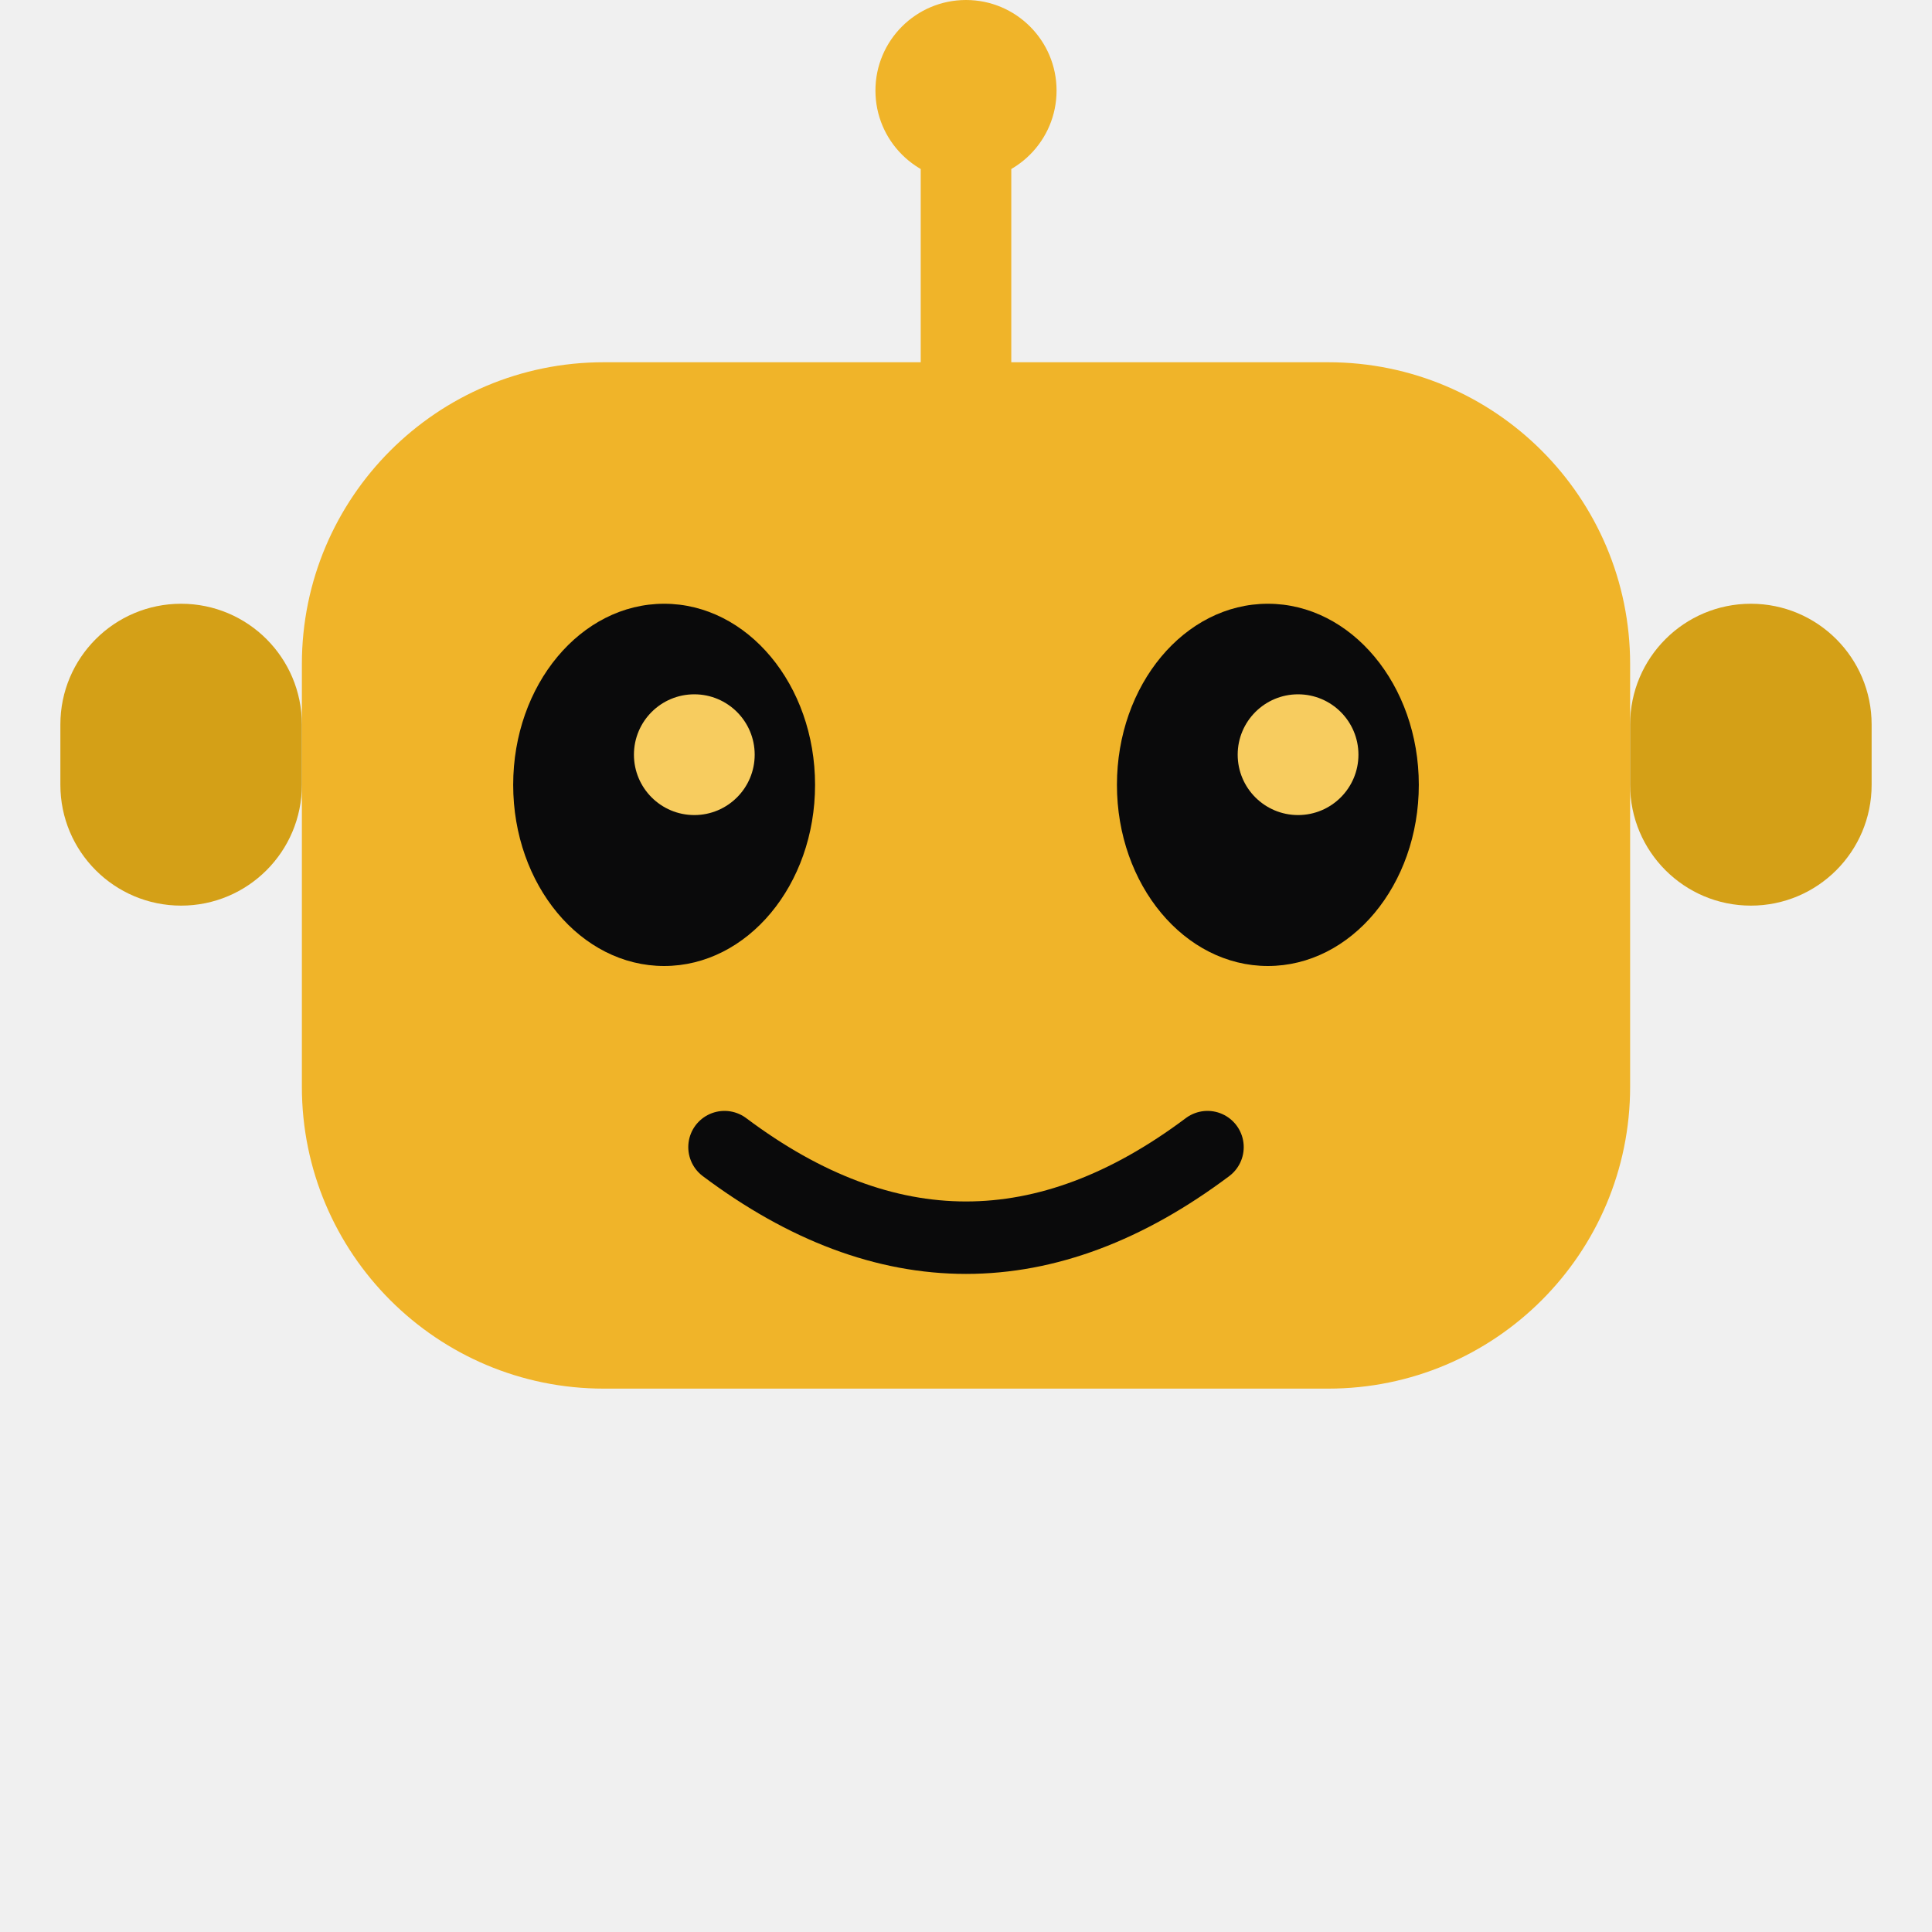
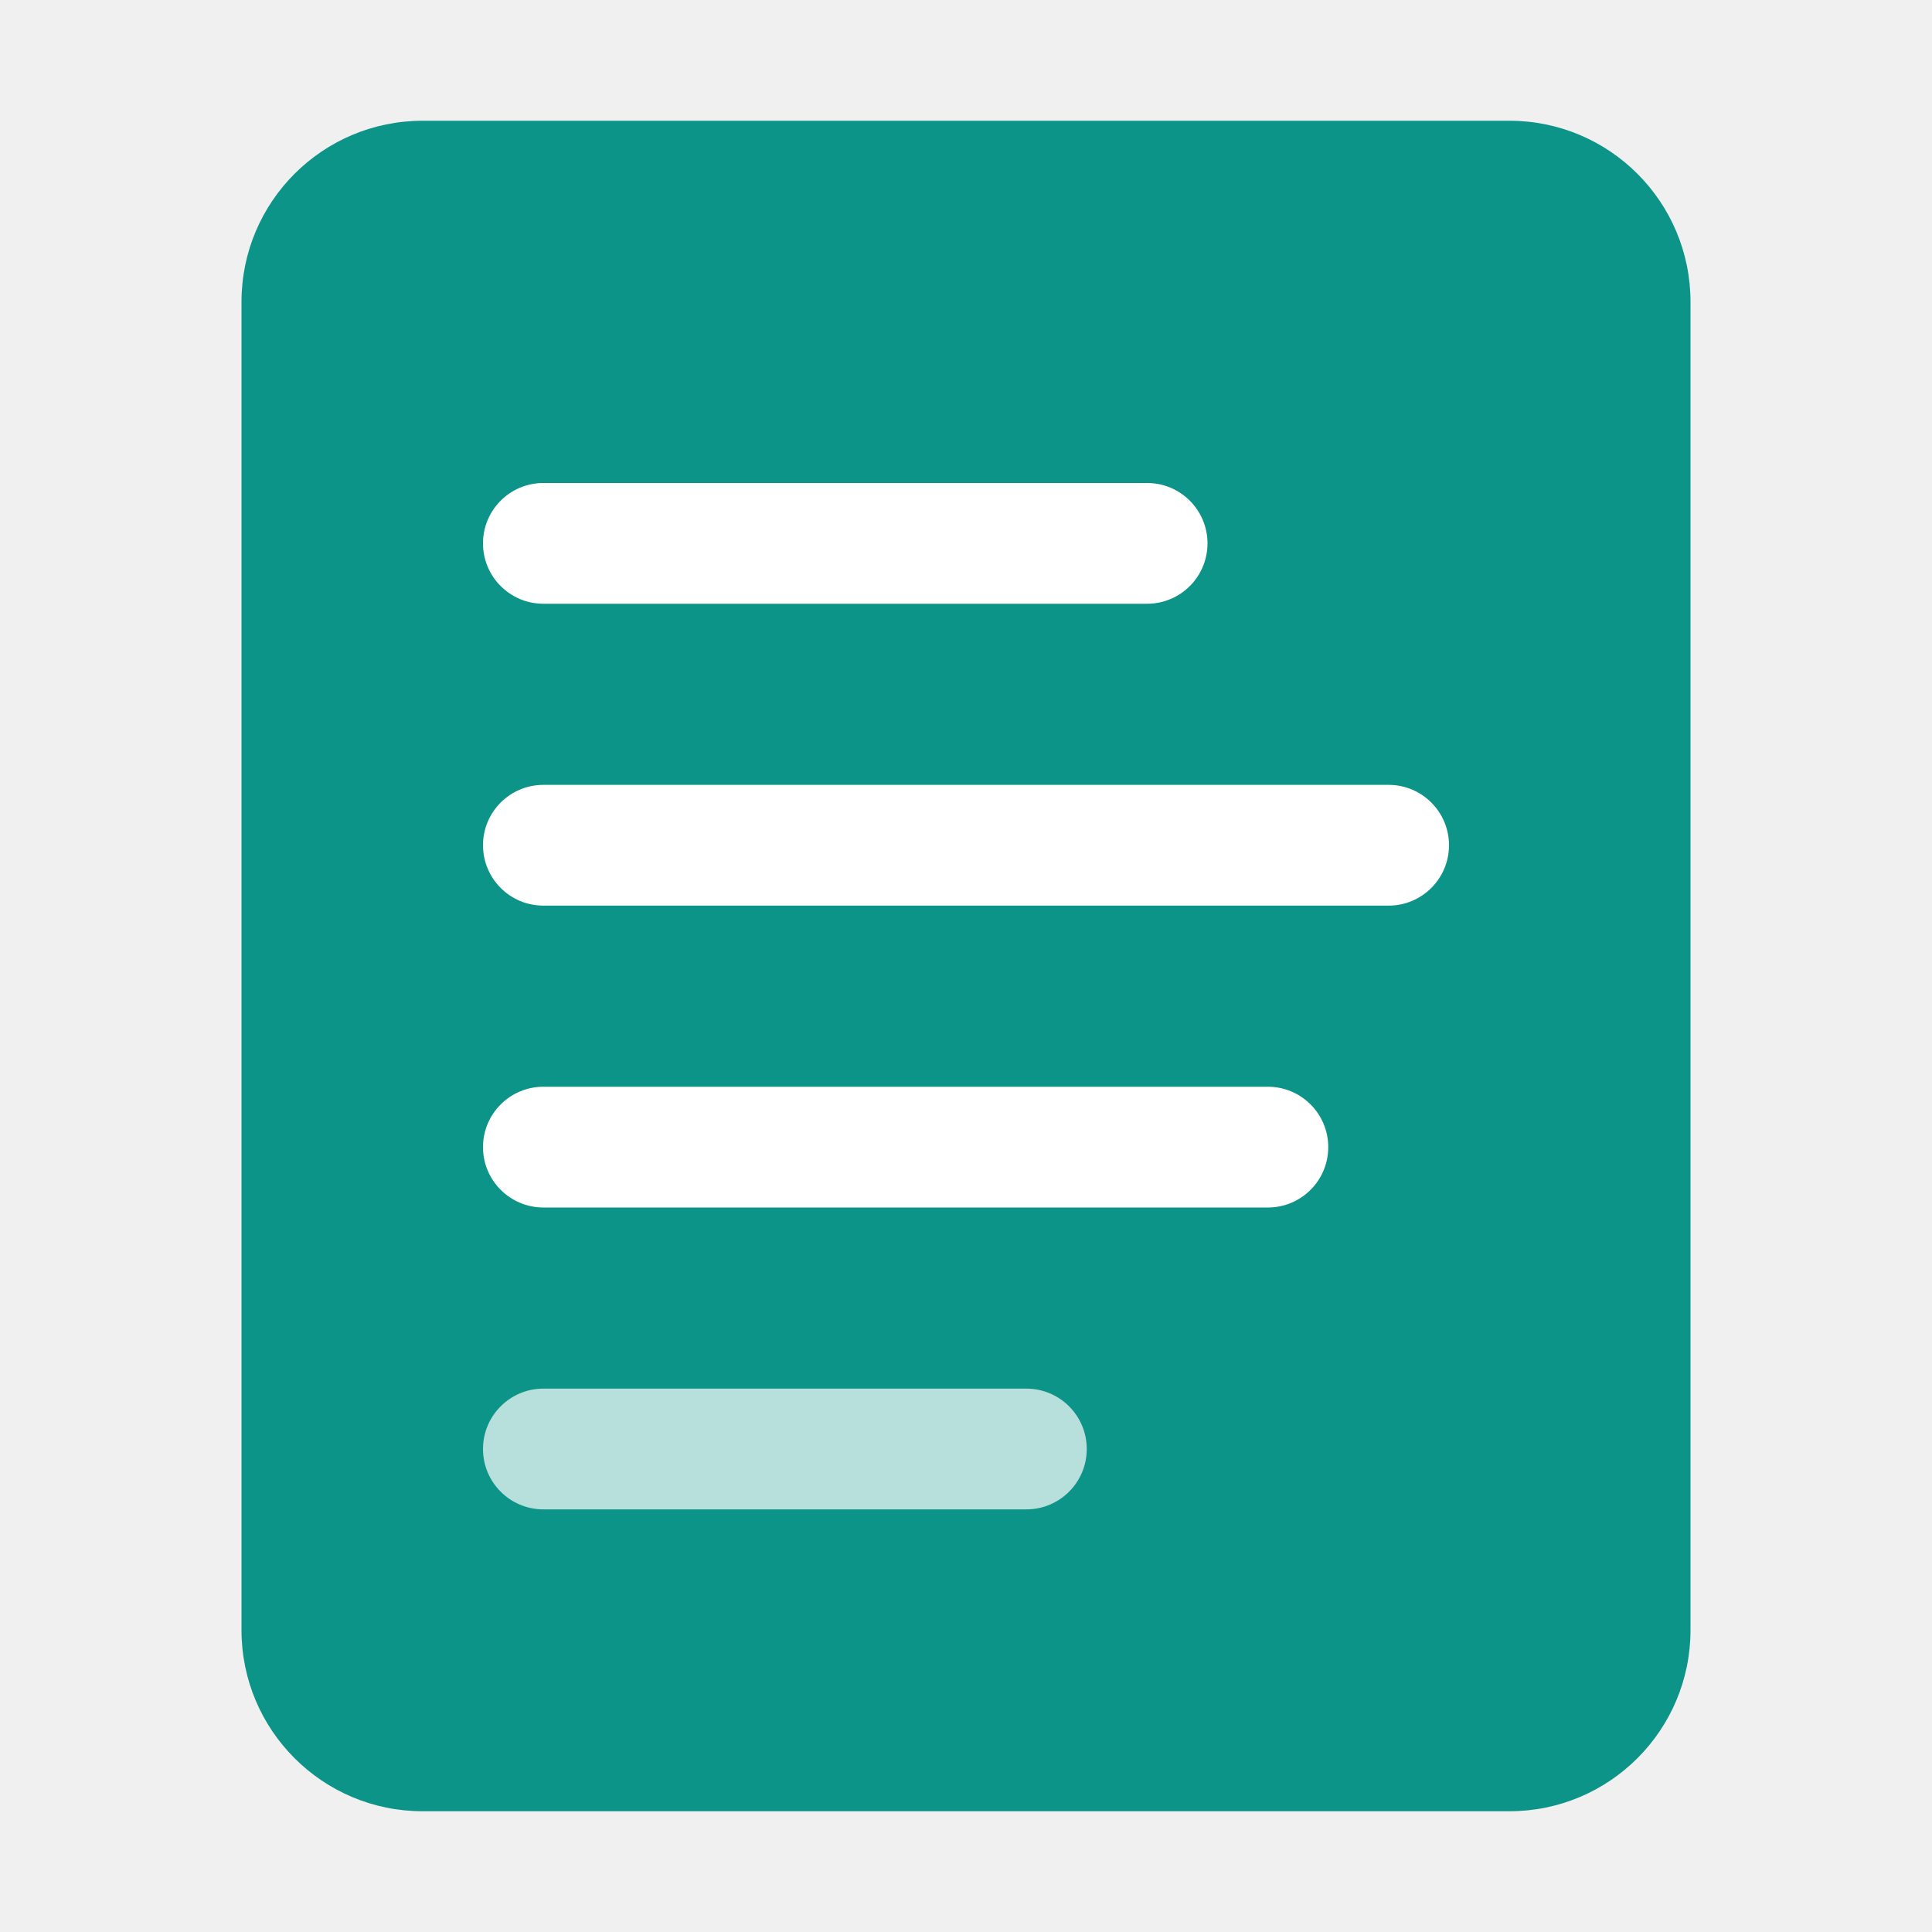
<svg xmlns="http://www.w3.org/2000/svg" viewBox="0 0 32 32">
-   <line x1="16" y1="6" x2="16" y2="2" stroke="#F0B429" stroke-width="1.5" stroke-linecap="round" />
-   <circle cx="16" cy="1.5" r="1.5" fill="#F0B429" />
-   <rect x="5" y="6" width="22" height="17" rx="5" fill="#F0B429" />
-   <ellipse cx="11" cy="13" rx="2.5" ry="3" fill="#0A0A0B" />
-   <ellipse cx="21" cy="13" rx="2.5" ry="3" fill="#0A0A0B" />
-   <circle cx="11.5" cy="12.5" r="1" fill="#F7CC5F" />
-   <circle cx="21.5" cy="12.5" r="1" fill="#F7CC5F" />
-   <path d="M12 19Q16 22 20 19" stroke="#0A0A0B" stroke-width="1.2" fill="none" stroke-linecap="round" />
-   <rect x="1" y="10" width="4" height="5" rx="2" fill="#D4A017" />
-   <rect x="27" y="10" width="4" height="5" rx="2" fill="#D4A017" />
+   <rect x="4" y="2" width="24" height="28" rx="3" fill="#0D9488" />
+   <rect x="8" y="8" width="12" height="2" rx="1" fill="#fff" />
+   <rect x="8" y="13" width="16" height="2" rx="1" fill="#fff" />
+   <rect x="8" y="18" width="14" height="2" rx="1" fill="#fff" />
+   <rect x="8" y="23" width="10" height="2" rx="1" fill="#fff" opacity="0.7" />
</svg>
